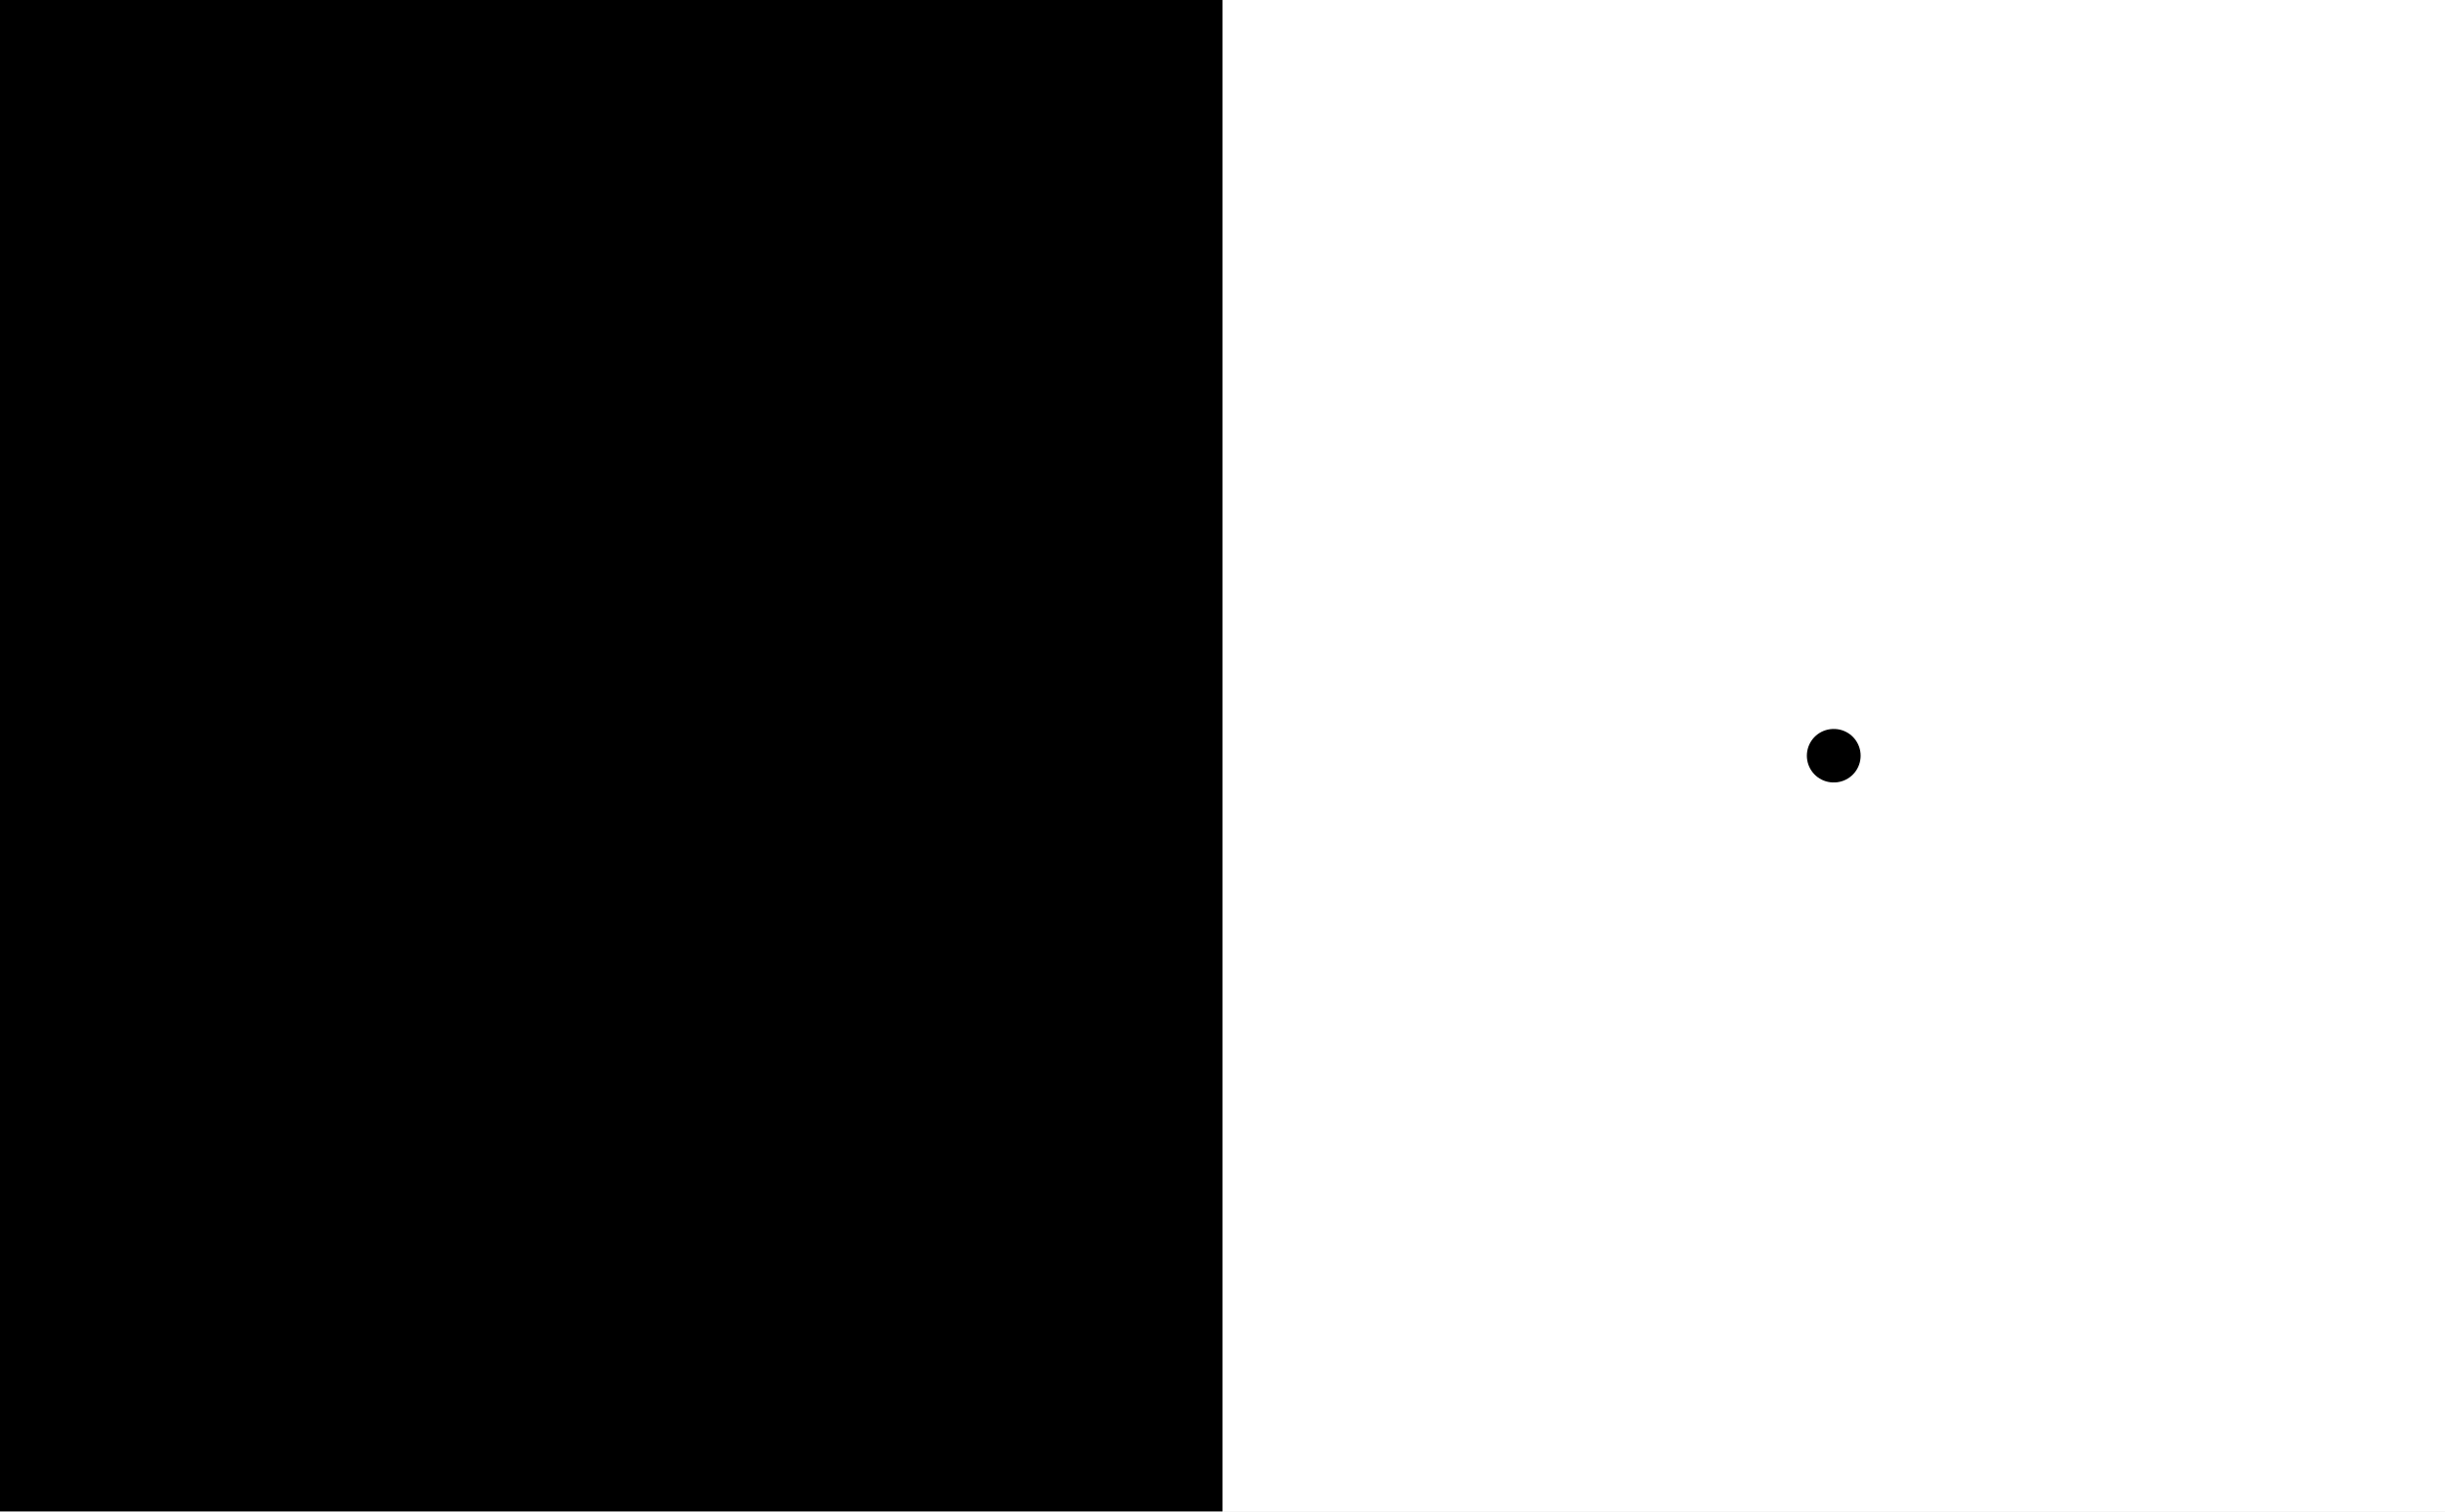
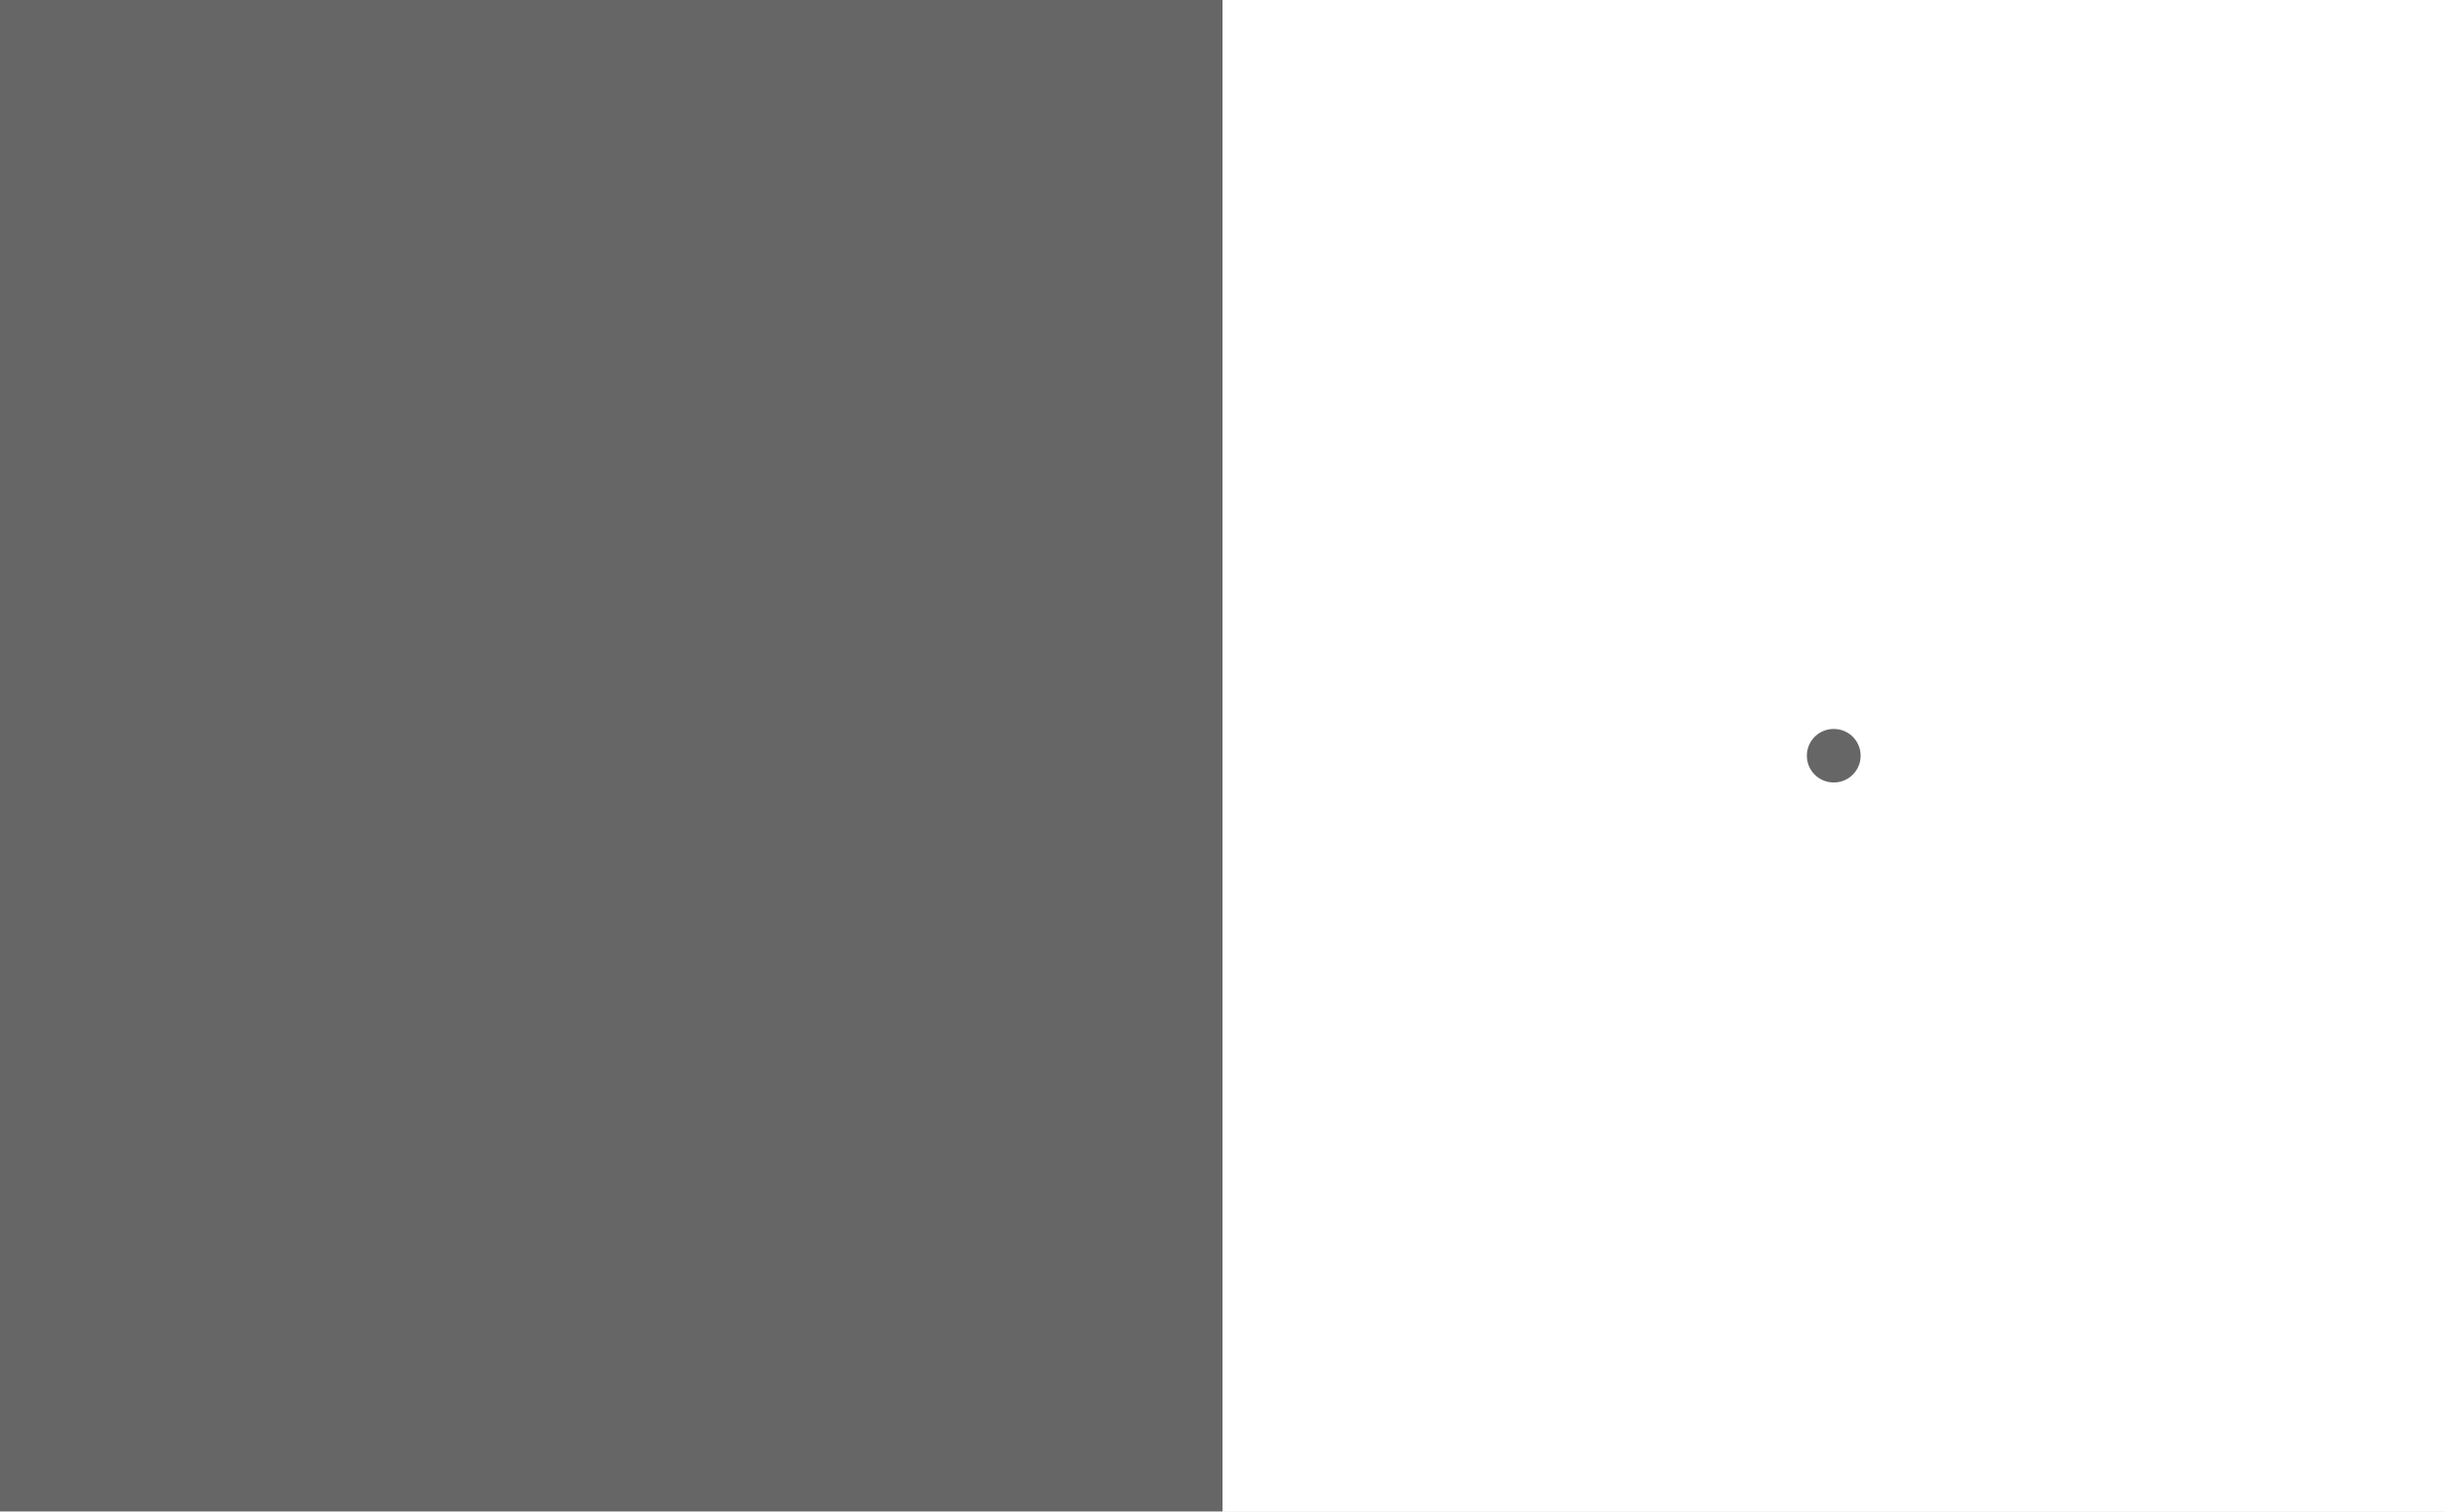
<svg xmlns="http://www.w3.org/2000/svg" id="svg2" width="1828" height="1130" version="1.1">
  <g id="layer1" transform="translate(0,77.63785)">
-     <rect id="rect2987" width="914" height="1130" x="0" y="-77.638" fill="#000" fill-opacity="1" stroke="none" />
+     <rect id="rect2987" width="914" height="1130" x="0" y="-77.638" fill="#666666" fill-opacity="1" stroke="none" />
    <rect id="rect2987-1" width="914" height="1130" x="914" y="-77.638" fill="#fff" fill-opacity="1" stroke="none" />
-     <path id="path2984" fill="none" stroke="#000" stroke-linecap="butt" stroke-linejoin="miter" stroke-opacity="1" stroke-width="1" d="M 1351.584,463.299 z" transform="translate(0,-77.63785)" />
-     <path id="path2988" fill="none" stroke="#000" stroke-dasharray="none" stroke-linecap="round" stroke-linejoin="miter" stroke-miterlimit="4" stroke-opacity="1" stroke-width="40" d="m 1370.895,487.362 0.209,0" />
+     <path id="path2984" fill="none" stroke="#666666" stroke-linecap="butt" stroke-linejoin="miter" stroke-opacity="1" stroke-width="1" d="M 1351.584,463.299 z" transform="translate(0,-77.63785)" />
+     <path id="path2988" fill="none" stroke="#666666" stroke-dasharray="none" stroke-linecap="round" stroke-linejoin="miter" stroke-miterlimit="4" stroke-opacity="1" stroke-width="40" d="m 1370.895,487.362 0.209,0" />
  </g>
</svg>
